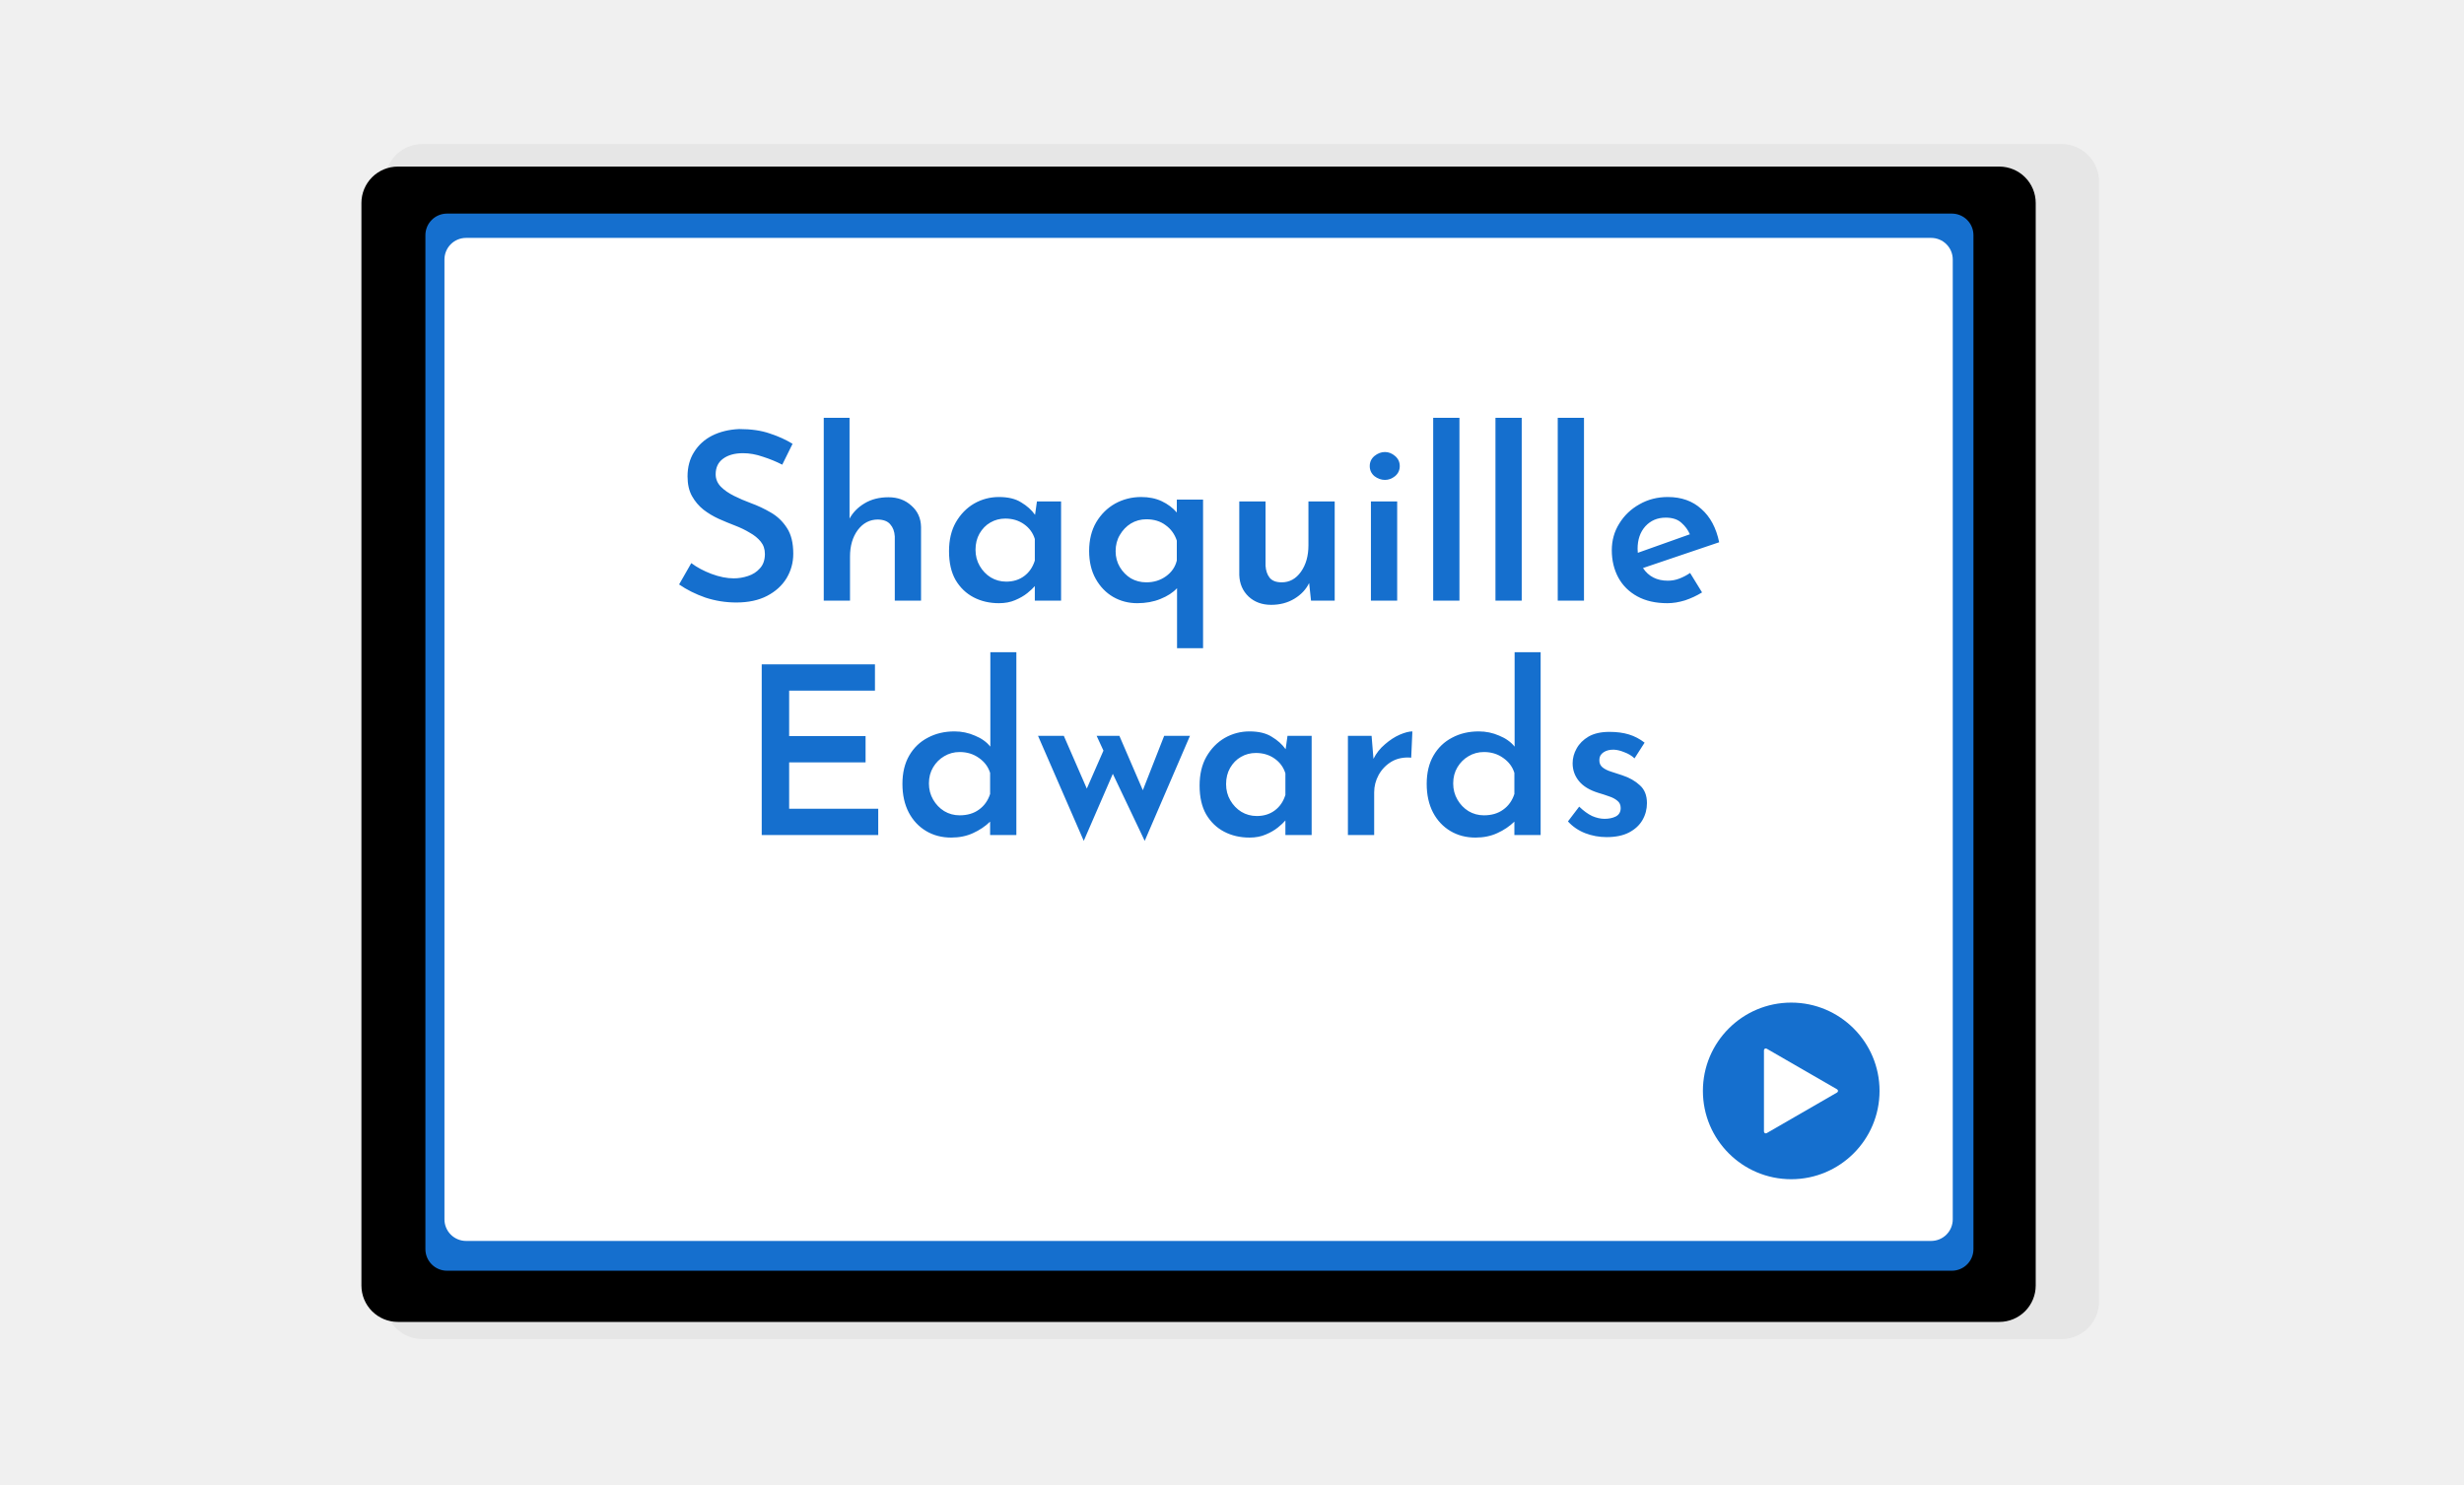
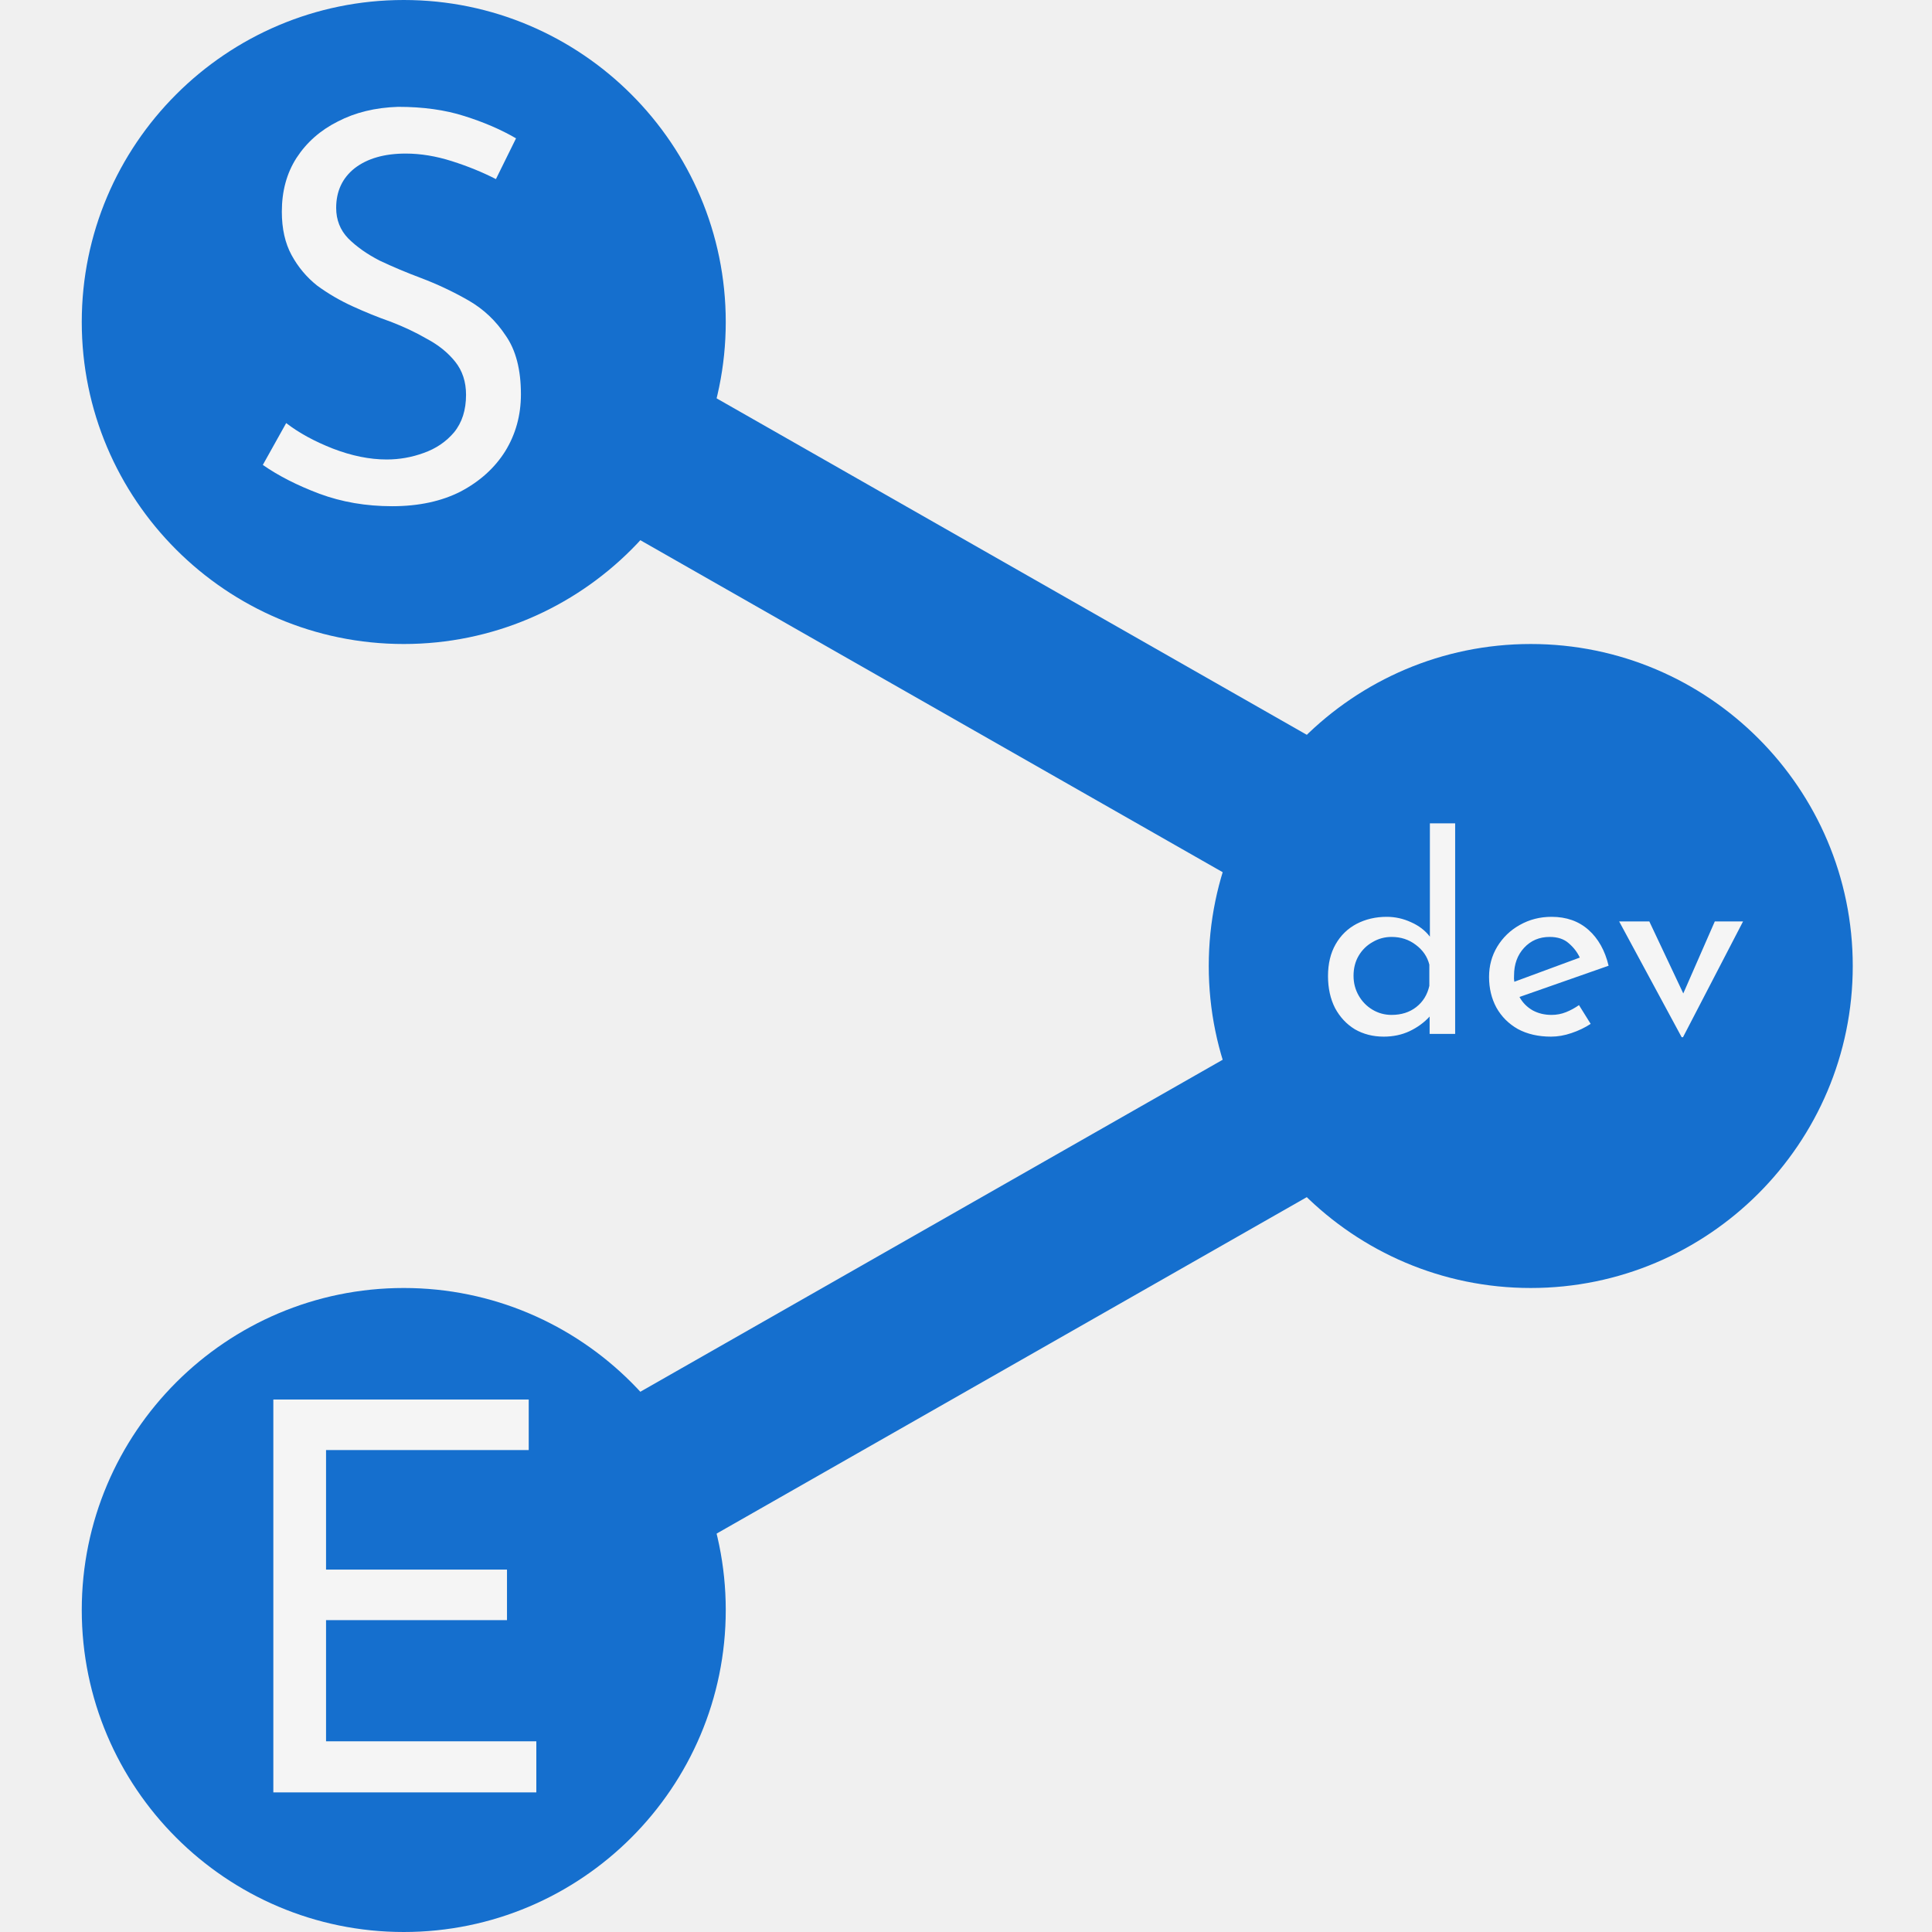
- <svg xmlns="http://www.w3.org/2000/svg" width="1009" height="608" viewBox="0 0 1009 608" fill="none">
+ <svg xmlns="http://www.w3.org/2000/svg" width="512" height="512" viewBox="0 0 512 512" fill="none">
  <g id="logo">
-     <g id="Group 1">
-       <path id="outer-box" d="M859.54 533.03C859.561 537.098 857.965 541.009 855.104 543.9C852.242 546.792 848.349 548.429 844.28 548.45H172.88C170.866 548.44 168.873 548.032 167.016 547.252C165.159 546.471 163.473 545.333 162.056 543.901C160.639 542.469 159.518 540.772 158.757 538.907C157.996 537.042 157.609 535.045 157.62 533.03V74.42C157.599 70.352 159.194 66.442 162.056 63.55C164.918 60.658 168.811 59.021 172.88 59H844.28C846.294 59.011 848.287 59.418 850.144 60.198C852.001 60.979 853.686 62.117 855.103 63.549C856.52 64.981 857.642 66.678 858.403 68.543C859.164 70.408 859.55 72.405 859.54 74.42V74.42V533.03Z" fill="#E6E6E6" />
-       <path id="outer-border" d="M833.62 526.52C833.62 530.474 832.049 534.267 829.253 537.063C826.457 539.859 822.664 541.43 818.71 541.43H162.91C158.956 541.43 155.163 539.859 152.367 537.063C149.571 534.267 148 530.474 148 526.52V83.14C148 79.186 149.571 75.393 152.367 72.597C155.163 69.801 158.956 68.23 162.91 68.23H818.74C822.689 68.238 826.474 69.812 829.264 72.608C832.053 75.403 833.62 79.191 833.62 83.14V526.52Z" fill="black" />
-       <path id="inner-border" d="M183.05 87.48H799.27C801.617 87.48 803.868 88.412 805.528 90.072C807.188 91.732 808.12 93.983 808.12 96.33V511.61C808.12 513.957 807.188 516.208 805.528 517.868C803.868 519.528 801.617 520.46 799.27 520.46H183.05C180.703 520.46 178.452 519.528 176.792 517.868C175.132 516.208 174.2 513.957 174.2 511.61V96.33C174.2 93.983 175.132 91.732 176.792 90.072C178.452 88.412 180.703 87.48 183.05 87.48V87.48Z" fill="#156FCE" />
-       <path id="inner-box" d="M190.85 97.44H790.8C791.962 97.44 793.113 97.669 794.187 98.114C795.26 98.558 796.236 99.21 797.058 100.032C797.88 100.854 798.532 101.83 798.976 102.903C799.421 103.977 799.65 105.128 799.65 106.29V499.41C799.65 500.572 799.421 501.723 798.976 502.797C798.532 503.87 797.88 504.846 797.058 505.668C796.236 506.49 795.26 507.142 794.187 507.586C793.113 508.031 791.962 508.26 790.8 508.26H190.85C188.503 508.26 186.252 507.328 184.592 505.668C182.932 504.008 182 501.757 182 499.41V106.29C182 103.943 182.932 101.692 184.592 100.032C186.252 98.372 188.503 97.44 190.85 97.44V97.44Z" fill="white" />
-       <path id="play-circle" d="M733.499 482.981C753.474 482.981 769.667 466.788 769.667 446.814C769.667 426.839 753.474 410.646 733.499 410.646C713.525 410.646 697.332 426.839 697.332 446.814C697.332 466.788 713.525 482.981 733.499 482.981Z" fill="#156FCE" />
-       <path id="play-triangle" d="M752.284 446.165L723.455 429.521C723.341 429.455 723.212 429.421 723.081 429.421C722.95 429.421 722.82 429.455 722.707 429.521C722.593 429.587 722.498 429.681 722.433 429.795C722.367 429.909 722.332 430.038 722.332 430.169V463.458C722.332 463.59 722.367 463.719 722.433 463.833C722.498 463.946 722.593 464.041 722.707 464.107C722.82 464.172 722.95 464.207 723.081 464.207C723.212 464.207 723.341 464.172 723.455 464.107L752.284 447.462C752.398 447.396 752.493 447.302 752.558 447.188C752.624 447.074 752.659 446.945 752.659 446.814C752.659 446.682 752.624 446.553 752.558 446.439C752.493 446.326 752.398 446.231 752.284 446.165L723.455 429.521C723.341 429.455 723.212 429.421 723.081 429.421C722.95 429.421 722.82 429.455 722.707 429.521C722.593 429.587 722.498 429.681 722.433 429.795C722.367 429.909 722.332 430.038 722.332 430.169V463.458C722.332 463.59 722.367 463.719 722.433 463.833C722.498 463.946 722.593 464.041 722.707 464.107C722.82 464.172 722.95 464.207 723.081 464.207C723.212 464.207 723.341 464.172 723.455 464.107L752.284 447.462C752.398 447.396 752.493 447.302 752.558 447.188C752.624 447.074 752.659 446.945 752.659 446.814C752.659 446.682 752.624 446.553 752.558 446.439C752.493 446.326 752.398 446.231 752.284 446.165V446.165Z" fill="white" />
-       <path id="text" d="M320.329 190.32C317.833 189.04 315.177 187.952 312.361 187.056C309.609 186.096 306.921 185.616 304.297 185.616C300.841 185.616 298.089 186.384 296.041 187.92C294.057 189.392 293.065 191.504 293.065 194.256C293.065 196.176 293.769 197.872 295.177 199.344C296.585 200.752 298.377 202 300.553 203.088C302.729 204.176 305.033 205.168 307.465 206.064C310.281 207.088 313.001 208.368 315.625 209.904C318.313 211.44 320.521 213.552 322.249 216.24C323.977 218.864 324.841 222.384 324.841 226.8C324.841 230.448 323.913 233.808 322.057 236.88C320.201 239.888 317.545 242.288 314.089 244.08C310.633 245.872 306.441 246.768 301.513 246.768C297.161 246.768 292.937 246.096 288.841 244.752C284.809 243.344 281.225 241.552 278.089 239.376L283.081 230.64C285.385 232.368 288.137 233.84 291.337 235.056C294.601 236.272 297.641 236.88 300.457 236.88C302.441 236.88 304.393 236.56 306.313 235.92C308.297 235.28 309.929 234.224 311.209 232.752C312.553 231.28 313.225 229.328 313.225 226.896C313.225 224.912 312.649 223.216 311.497 221.808C310.345 220.4 308.841 219.184 306.985 218.16C305.193 217.072 303.209 216.112 301.033 215.28C298.857 214.448 296.617 213.52 294.313 212.496C292.073 211.472 289.993 210.224 288.073 208.752C286.153 207.216 284.585 205.36 283.369 203.184C282.153 201.008 281.545 198.32 281.545 195.12C281.545 191.28 282.441 187.952 284.233 185.136C286.025 182.256 288.489 180.016 291.625 178.416C294.825 176.816 298.505 175.92 302.665 175.728C307.593 175.728 311.785 176.336 315.241 177.552C318.761 178.704 321.865 180.112 324.553 181.776L320.329 190.32ZM337.324 246V171.12H347.884V212.4C349.292 209.84 351.34 207.76 354.028 206.16C356.78 204.496 360.044 203.664 363.82 203.664C367.596 203.664 370.732 204.816 373.228 207.12C375.788 209.36 377.1 212.272 377.164 215.856V246H366.412V219.696C366.284 217.648 365.676 216.016 364.588 214.8C363.564 213.52 361.868 212.848 359.5 212.784C356.172 212.784 353.42 214.224 351.244 217.104C349.132 219.984 348.076 223.6 348.076 227.952V246H337.324ZM409.069 247.056C405.229 247.056 401.773 246.256 398.701 244.656C395.629 243.056 393.165 240.688 391.309 237.552C389.517 234.416 388.621 230.48 388.621 225.744C388.621 221.136 389.549 217.2 391.405 213.936C393.325 210.608 395.821 208.048 398.893 206.256C402.029 204.464 405.421 203.568 409.069 203.568C412.845 203.568 415.885 204.304 418.189 205.776C420.557 207.184 422.445 208.88 423.853 210.864L424.621 205.392H434.509V246H423.757V240.048C423.053 240.88 422.029 241.84 420.685 242.928C419.341 244.016 417.677 244.976 415.693 245.808C413.773 246.64 411.565 247.056 409.069 247.056ZM412.045 238.224C414.925 238.224 417.389 237.456 419.437 235.92C421.485 234.384 422.925 232.272 423.757 229.584V220.752C422.989 218.256 421.517 216.24 419.341 214.704C417.165 213.168 414.605 212.4 411.661 212.4C409.421 212.4 407.373 212.944 405.517 214.032C403.725 215.056 402.253 216.56 401.101 218.544C400.013 220.464 399.469 222.672 399.469 225.168C399.469 227.6 400.045 229.808 401.197 231.792C402.349 233.776 403.853 235.344 405.709 236.496C407.629 237.648 409.741 238.224 412.045 238.224ZM465.676 247.056C462.092 247.056 458.796 246.192 455.788 244.464C452.844 242.736 450.476 240.272 448.684 237.072C446.892 233.872 445.996 230.064 445.996 225.648C445.996 221.168 446.956 217.264 448.876 213.936C450.86 210.608 453.452 208.048 456.652 206.256C459.916 204.464 463.468 203.568 467.308 203.568C470.508 203.568 473.324 204.144 475.756 205.296C478.188 206.448 480.236 207.984 481.9 209.904V204.624H492.652V265.488H481.996V240.912C480.332 242.704 478.06 244.176 475.18 245.328C472.364 246.48 469.196 247.056 465.676 247.056ZM469.42 238.512C472.492 238.512 475.18 237.68 477.484 236.016C479.788 234.352 481.26 232.208 481.9 229.584V221.424C481.004 218.736 479.468 216.624 477.292 215.088C475.18 213.488 472.556 212.688 469.42 212.688C467.116 212.688 465.004 213.264 463.084 214.416C461.228 215.568 459.724 217.136 458.572 219.12C457.42 221.04 456.844 223.248 456.844 225.744C456.844 228.176 457.42 230.352 458.572 232.272C459.724 234.192 461.228 235.728 463.084 236.88C465.004 237.968 467.116 238.512 469.42 238.512ZM520.537 247.728C516.825 247.728 513.753 246.608 511.321 244.368C508.889 242.064 507.609 239.12 507.481 235.536V205.392H518.233V231.696C518.361 233.744 518.937 235.408 519.961 236.688C520.985 237.904 522.617 238.512 524.857 238.512C528.057 238.512 530.681 237.072 532.729 234.192C534.777 231.312 535.801 227.696 535.801 223.344V205.392H546.553V246H536.857L536.089 238.8C534.809 241.424 532.793 243.568 530.041 245.232C527.289 246.896 524.121 247.728 520.537 247.728ZM561.387 205.392H572.139V246H561.387V205.392ZM560.907 190.896C560.907 189.232 561.547 187.856 562.827 186.768C564.171 185.68 565.611 185.136 567.147 185.136C568.619 185.136 569.995 185.68 571.275 186.768C572.555 187.856 573.195 189.232 573.195 190.896C573.195 192.56 572.555 193.936 571.275 195.024C569.995 196.048 568.619 196.56 567.147 196.56C565.611 196.56 564.171 196.048 562.827 195.024C561.547 193.936 560.907 192.56 560.907 190.896ZM586.887 171.12H597.639V246H586.887V171.12ZM612.387 171.12H623.139V246H612.387V171.12ZM637.887 171.12H648.639V246H637.887V171.12ZM682.779 247.056C677.979 247.056 673.883 246.128 670.491 244.272C667.099 242.416 664.507 239.856 662.715 236.592C660.923 233.264 660.027 229.52 660.027 225.36C660.027 221.328 661.051 217.68 663.099 214.416C665.147 211.088 667.899 208.464 671.355 206.544C674.811 204.56 678.683 203.568 682.971 203.568C688.539 203.568 693.115 205.2 696.699 208.464C700.347 211.664 702.779 216.208 703.995 222.096L672.795 232.656C675.099 236.112 678.491 237.84 682.971 237.84C684.635 237.84 686.203 237.552 687.675 236.976C689.211 236.4 690.683 235.632 692.091 234.672L696.987 242.64C694.811 243.984 692.475 245.072 689.979 245.904C687.483 246.672 685.083 247.056 682.779 247.056ZM670.587 224.784C670.587 225.296 670.619 225.84 670.683 226.416L691.995 218.832C691.227 217.04 690.075 215.472 688.539 214.128C687.003 212.72 684.859 212.016 682.107 212.016C678.715 212.016 675.931 213.2 673.755 215.568C671.643 217.936 670.587 221.008 670.587 224.784ZM311.923 272.112H358.291V282.864H323.155V301.488H354.451V312.24H323.155V331.248H359.635V342H311.923V272.112ZM389.51 343.056C385.67 343.056 382.246 342.16 379.238 340.368C376.23 338.576 373.862 336.048 372.134 332.784C370.406 329.456 369.542 325.552 369.542 321.072C369.542 316.528 370.47 312.656 372.326 309.456C374.182 306.256 376.71 303.824 379.91 302.16C383.11 300.432 386.758 299.568 390.854 299.568C393.798 299.568 396.582 300.144 399.206 301.296C401.894 302.384 404.006 303.888 405.542 305.808V267.12H416.198V342H405.446V336.528C403.462 338.448 401.126 340.016 398.438 341.232C395.814 342.448 392.838 343.056 389.51 343.056ZM392.966 333.936C396.102 333.936 398.726 333.168 400.838 331.632C403.014 330.096 404.55 327.952 405.446 325.2V316.56C404.678 314.064 403.142 312.016 400.838 310.416C398.598 308.816 395.974 308.016 392.966 308.016C390.662 308.016 388.55 308.592 386.63 309.744C384.774 310.832 383.27 312.336 382.118 314.256C380.966 316.176 380.39 318.384 380.39 320.88C380.39 323.312 380.966 325.52 382.118 327.504C383.27 329.488 384.774 331.056 386.63 332.208C388.55 333.36 390.662 333.936 392.966 333.936ZM458.387 301.392L467.987 323.664L476.723 301.392H487.283L468.755 344.4L455.699 316.944L443.795 344.4L425.075 301.392H435.635L445.043 322.992L451.859 307.44L449.075 301.392H458.387ZM511.678 343.056C507.838 343.056 504.382 342.256 501.31 340.656C498.238 339.056 495.774 336.688 493.918 333.552C492.126 330.416 491.23 326.48 491.23 321.744C491.23 317.136 492.158 313.2 494.014 309.936C495.934 306.608 498.43 304.048 501.502 302.256C504.638 300.464 508.03 299.568 511.678 299.568C515.454 299.568 518.494 300.304 520.798 301.776C523.166 303.184 525.054 304.88 526.462 306.864L527.23 301.392H537.118V342H526.366V336.048C525.662 336.88 524.638 337.84 523.294 338.928C521.95 340.016 520.286 340.976 518.302 341.808C516.382 342.64 514.174 343.056 511.678 343.056ZM514.654 334.224C517.534 334.224 519.998 333.456 522.046 331.92C524.094 330.384 525.534 328.272 526.366 325.584V316.752C525.598 314.256 524.126 312.24 521.95 310.704C519.774 309.168 517.214 308.4 514.27 308.4C512.03 308.4 509.982 308.944 508.126 310.032C506.334 311.056 504.862 312.56 503.71 314.544C502.622 316.464 502.078 318.672 502.078 321.168C502.078 323.6 502.654 325.808 503.806 327.792C504.958 329.776 506.462 331.344 508.318 332.496C510.238 333.648 512.35 334.224 514.654 334.224ZM561.661 301.392L562.429 310.8C563.581 308.496 565.149 306.512 567.133 304.848C569.117 303.12 571.133 301.808 573.181 300.912C575.293 300.016 577.021 299.568 578.365 299.568L577.885 310.32C574.813 310.064 572.125 310.608 569.821 311.952C567.581 313.296 565.821 315.12 564.541 317.424C563.325 319.664 562.717 322.032 562.717 324.528V342H551.965V301.392H561.661ZM604.198 343.056C600.358 343.056 596.934 342.16 593.926 340.368C590.918 338.576 588.55 336.048 586.822 332.784C585.094 329.456 584.23 325.552 584.23 321.072C584.23 316.528 585.158 312.656 587.014 309.456C588.87 306.256 591.398 303.824 594.598 302.16C597.798 300.432 601.446 299.568 605.542 299.568C608.486 299.568 611.27 300.144 613.894 301.296C616.582 302.384 618.694 303.888 620.23 305.808V267.12H630.886V342H620.134V336.528C618.15 338.448 615.814 340.016 613.126 341.232C610.502 342.448 607.526 343.056 604.198 343.056ZM607.654 333.936C610.79 333.936 613.414 333.168 615.526 331.632C617.702 330.096 619.238 327.952 620.134 325.2V316.56C619.366 314.064 617.83 312.016 615.526 310.416C613.286 308.816 610.662 308.016 607.654 308.016C605.35 308.016 603.238 308.592 601.318 309.744C599.462 310.832 597.958 312.336 596.806 314.256C595.654 316.176 595.078 318.384 595.078 320.88C595.078 323.312 595.654 325.52 596.806 327.504C597.958 329.488 599.462 331.056 601.318 332.208C603.238 333.36 605.35 333.936 607.654 333.936ZM657.907 342.864C654.835 342.864 651.891 342.32 649.075 341.232C646.323 340.144 643.987 338.544 642.067 336.432L646.675 330.384C648.467 332.112 650.227 333.392 651.955 334.224C653.747 334.992 655.443 335.376 657.043 335.376C658.835 335.376 660.371 335.056 661.651 334.416C662.995 333.712 663.667 332.56 663.667 330.96C663.667 329.68 663.219 328.688 662.323 327.984C661.427 327.216 660.275 326.608 658.867 326.16C657.459 325.648 655.987 325.168 654.451 324.72C650.931 323.632 648.307 322.032 646.579 319.92C644.851 317.808 643.987 315.376 643.987 312.624C643.987 310.512 644.531 308.496 645.619 306.576C646.707 304.592 648.339 302.96 650.515 301.68C652.755 300.4 655.603 299.76 659.059 299.76C662.067 299.76 664.723 300.112 667.027 300.816C669.331 301.52 671.475 302.64 673.459 304.176L669.331 310.608C668.179 309.52 666.803 308.688 665.203 308.112C663.667 307.472 662.259 307.12 660.979 307.056C659.251 306.992 657.811 307.344 656.659 308.112C655.507 308.88 654.931 309.904 654.931 311.184C654.867 312.464 655.283 313.488 656.179 314.256C657.139 315.024 658.355 315.632 659.827 316.08C661.299 316.528 662.771 317.008 664.243 317.52C667.187 318.48 669.619 319.856 671.539 321.648C673.459 323.376 674.419 325.808 674.419 328.944C674.419 331.44 673.811 333.744 672.595 335.856C671.379 337.968 669.555 339.664 667.123 340.944C664.691 342.224 661.619 342.864 657.907 342.864Z" fill="#156FCE" />
-     </g>
+     <path id="Initial-S-outer" d="M37.668 85.332C37.668 123.625 68.707 154.668 107 154.668C145.293 154.668 176.332 123.625 176.332 85.332C176.332 47.043 145.293 16 107 16C68.707 16 37.668 47.043 37.668 85.332Z" fill="#156FCE" />
+     <path id="Initial-S-inner" d="M107 170.668C154.062 170.668 192.332 132.395 192.332 85.332C192.332 38.273 154.062 0 107 0C59.938 0 21.668 38.273 21.668 85.332C21.668 132.395 59.938 170.668 107 170.668ZM107 32C136.418 32 160.332 55.938 160.332 85.332C160.332 114.73 136.418 138.668 107 138.668C77.582 138.668 53.668 114.73 53.668 85.332C53.668 55.938 77.582 32 107 32Z" fill="#156FCE" />
+     <path id="Initial-E-outer" d="M37.668 426.668C37.668 464.957 68.707 496 107 496C145.293 496 176.332 464.957 176.332 426.668C176.332 388.375 145.293 357.332 107 357.332C68.707 357.332 37.668 388.375 37.668 426.668Z" fill="#156FCE" />
+     <path id="Initial-E-inner" d="M107 512C154.062 512 192.332 473.727 192.332 426.668C192.332 379.605 154.062 341.332 107 341.332C59.938 341.332 21.668 379.605 21.668 426.668C21.668 473.727 59.938 512 107 512ZM107 373.332C136.418 373.332 160.332 397.27 160.332 426.668C160.332 456.062 136.418 480 107 480C77.582 480 53.668 456.062 53.668 426.668C53.668 397.27 77.582 373.332 107 373.332Z" fill="#156FCE" />
+     <path id="dev-outer" d="M336.332 256C336.332 294.293 367.375 325.332 405.668 325.332C443.957 325.332 475 294.293 475 256C475 217.707 443.957 186.668 405.668 186.668C367.375 186.668 336.332 217.707 336.332 256Z" fill="#156FCE" />
+     <path id="dev-inner" d="M405.668 341.332C452.727 341.332 491 303.062 491 256C491 208.938 452.727 170.668 405.668 170.668C358.605 170.668 320.332 208.938 320.332 256C320.332 303.062 358.605 341.332 405.668 341.332ZM405.668 202.668C435.086 202.668 459 226.602 459 256C459 285.398 435.086 309.332 405.668 309.332C376.246 309.332 352.332 285.398 352.332 256C352.332 226.602 376.246 202.668 405.668 202.668Z" fill="#156FCE" />
+     <path id="top-bar" d="M355.297 245.762C362.723 245.762 369.934 241.898 373.859 234.988C379.684 224.77 376.098 211.734 365.879 205.887L167.93 93.035C157.711 87.168 144.676 90.754 138.828 101.012C133.004 111.23 136.59 124.266 146.809 130.113L344.762 242.965C348.09 244.863 351.715 245.762 355.297 245.762Z" fill="#156FCE" />
+     <path id="bottom-bar" d="M157.367 421.762C160.953 421.762 164.578 420.863 167.906 418.965L365.859 306.113C376.078 300.289 379.66 287.254 373.836 277.012C368.035 266.773 354.98 263.168 344.738 269.035L146.785 381.887C136.566 387.711 132.984 400.746 138.809 410.988C142.754 417.898 149.965 421.762 157.367 421.762Z" fill="#156FCE" />
+     <path id="S" d="M131.426 47.464C127.874 45.64 123.986 44.056 119.762 42.712C115.538 41.368 111.458 40.696 107.522 40.696C101.858 40.696 97.346 41.992 93.986 44.584C90.722 47.176 89.09 50.68 89.09 55.096C89.09 58.264 90.146 60.952 92.258 63.16C94.466 65.368 97.25 67.336 100.61 69.064C104.066 70.696 107.714 72.232 111.554 73.672C115.874 75.304 120.05 77.272 124.082 79.576C128.114 81.88 131.426 85 134.018 88.936C136.706 92.776 138.05 97.96 138.05 104.488C138.05 110.056 136.658 115.096 133.874 119.608C131.09 124.024 127.154 127.576 122.066 130.264C116.978 132.856 110.93 134.152 103.922 134.152C97.01 134.152 90.578 133.048 84.626 130.84C78.77 128.632 73.778 126.088 69.65 123.208L75.842 112.12C79.202 114.712 83.33 116.968 88.226 118.888C93.218 120.808 97.97 121.768 102.482 121.768C105.842 121.768 109.106 121.192 112.274 120.04C115.538 118.888 118.226 117.064 120.338 114.568C122.45 111.976 123.506 108.664 123.506 104.632C123.506 101.176 122.546 98.248 120.626 95.848C118.706 93.448 116.21 91.432 113.138 89.8C110.162 88.072 106.898 86.536 103.346 85.192C100.082 84.04 96.77 82.696 93.41 81.16C90.05 79.624 86.93 77.8 84.05 75.688C81.266 73.48 79.01 70.792 77.282 67.624C75.554 64.456 74.69 60.616 74.69 56.104C74.69 50.632 75.986 45.88 78.578 41.848C81.266 37.72 84.914 34.504 89.522 32.2C94.13 29.8 99.458 28.504 105.506 28.312C112.13 28.312 117.986 29.128 123.074 30.76C128.258 32.392 132.818 34.36 136.754 36.664L131.426 47.464Z" fill="#F5F5F5" />
+     <path id="E" d="M72.437 370.888H140.117V384.28H86.405V415.96H134.357V429.352H86.405V461.464H142.133V475H72.437V370.888Z" fill="#F5F5F5" />
+     <path id="dev" d="M366.695 274.72C363.863 274.72 361.319 274.072 359.063 272.776C356.855 271.432 355.103 269.56 353.807 267.16C352.559 264.712 351.935 261.88 351.935 258.664C351.935 255.4 352.607 252.592 353.951 250.24C355.295 247.888 357.143 246.088 359.495 244.84C361.895 243.592 364.559 242.968 367.487 242.968C369.743 242.968 371.903 243.448 373.967 244.408C376.031 245.32 377.687 246.592 378.935 248.224V218.2H385.631V274H378.863V269.392C377.423 270.976 375.647 272.272 373.535 273.28C371.471 274.24 369.191 274.72 366.695 274.72ZM368.783 268.96C371.375 268.96 373.559 268.264 375.335 266.872C377.111 265.48 378.263 263.608 378.791 261.256V255.64C378.263 253.528 377.063 251.776 375.191 250.384C373.367 248.992 371.231 248.296 368.783 248.296C366.959 248.296 365.279 248.752 363.743 249.664C362.207 250.528 360.983 251.728 360.071 253.264C359.159 254.8 358.703 256.576 358.703 258.592C358.703 260.512 359.159 262.264 360.071 263.848C360.983 265.432 362.207 266.68 363.743 267.592C365.279 268.504 366.959 268.96 368.783 268.96ZM411.031 274.72C407.671 274.72 404.743 274.048 402.247 272.704C399.799 271.312 397.903 269.416 396.559 267.016C395.263 264.616 394.615 261.904 394.615 258.88C394.615 255.952 395.335 253.288 396.775 250.888C398.263 248.44 400.255 246.52 402.751 245.128C405.295 243.688 408.103 242.968 411.175 242.968C415.111 242.968 418.375 244.12 420.967 246.424C423.559 248.728 425.335 251.896 426.295 255.928L402.679 264.208C403.495 265.696 404.647 266.872 406.135 267.736C407.623 268.552 409.303 268.96 411.175 268.96C412.519 268.96 413.791 268.72 414.991 268.24C416.191 267.76 417.343 267.136 418.447 266.368L421.543 271.336C420.007 272.344 418.303 273.16 416.431 273.784C414.607 274.408 412.807 274.72 411.031 274.72ZM401.239 258.52C401.191 259.096 401.215 259.648 401.311 260.176L418.663 253.768C417.991 252.328 417.007 251.056 415.711 249.952C414.463 248.848 412.783 248.296 410.671 248.296C407.935 248.296 405.679 249.256 403.903 251.176C402.127 253.096 401.239 255.544 401.239 258.52ZM445.655 274.864L429.095 244.192H437.087L446.087 263.272L454.439 244.192H461.927L446.015 274.864H445.655Z" fill="#F5F5F5" />
  </g>
</svg>
